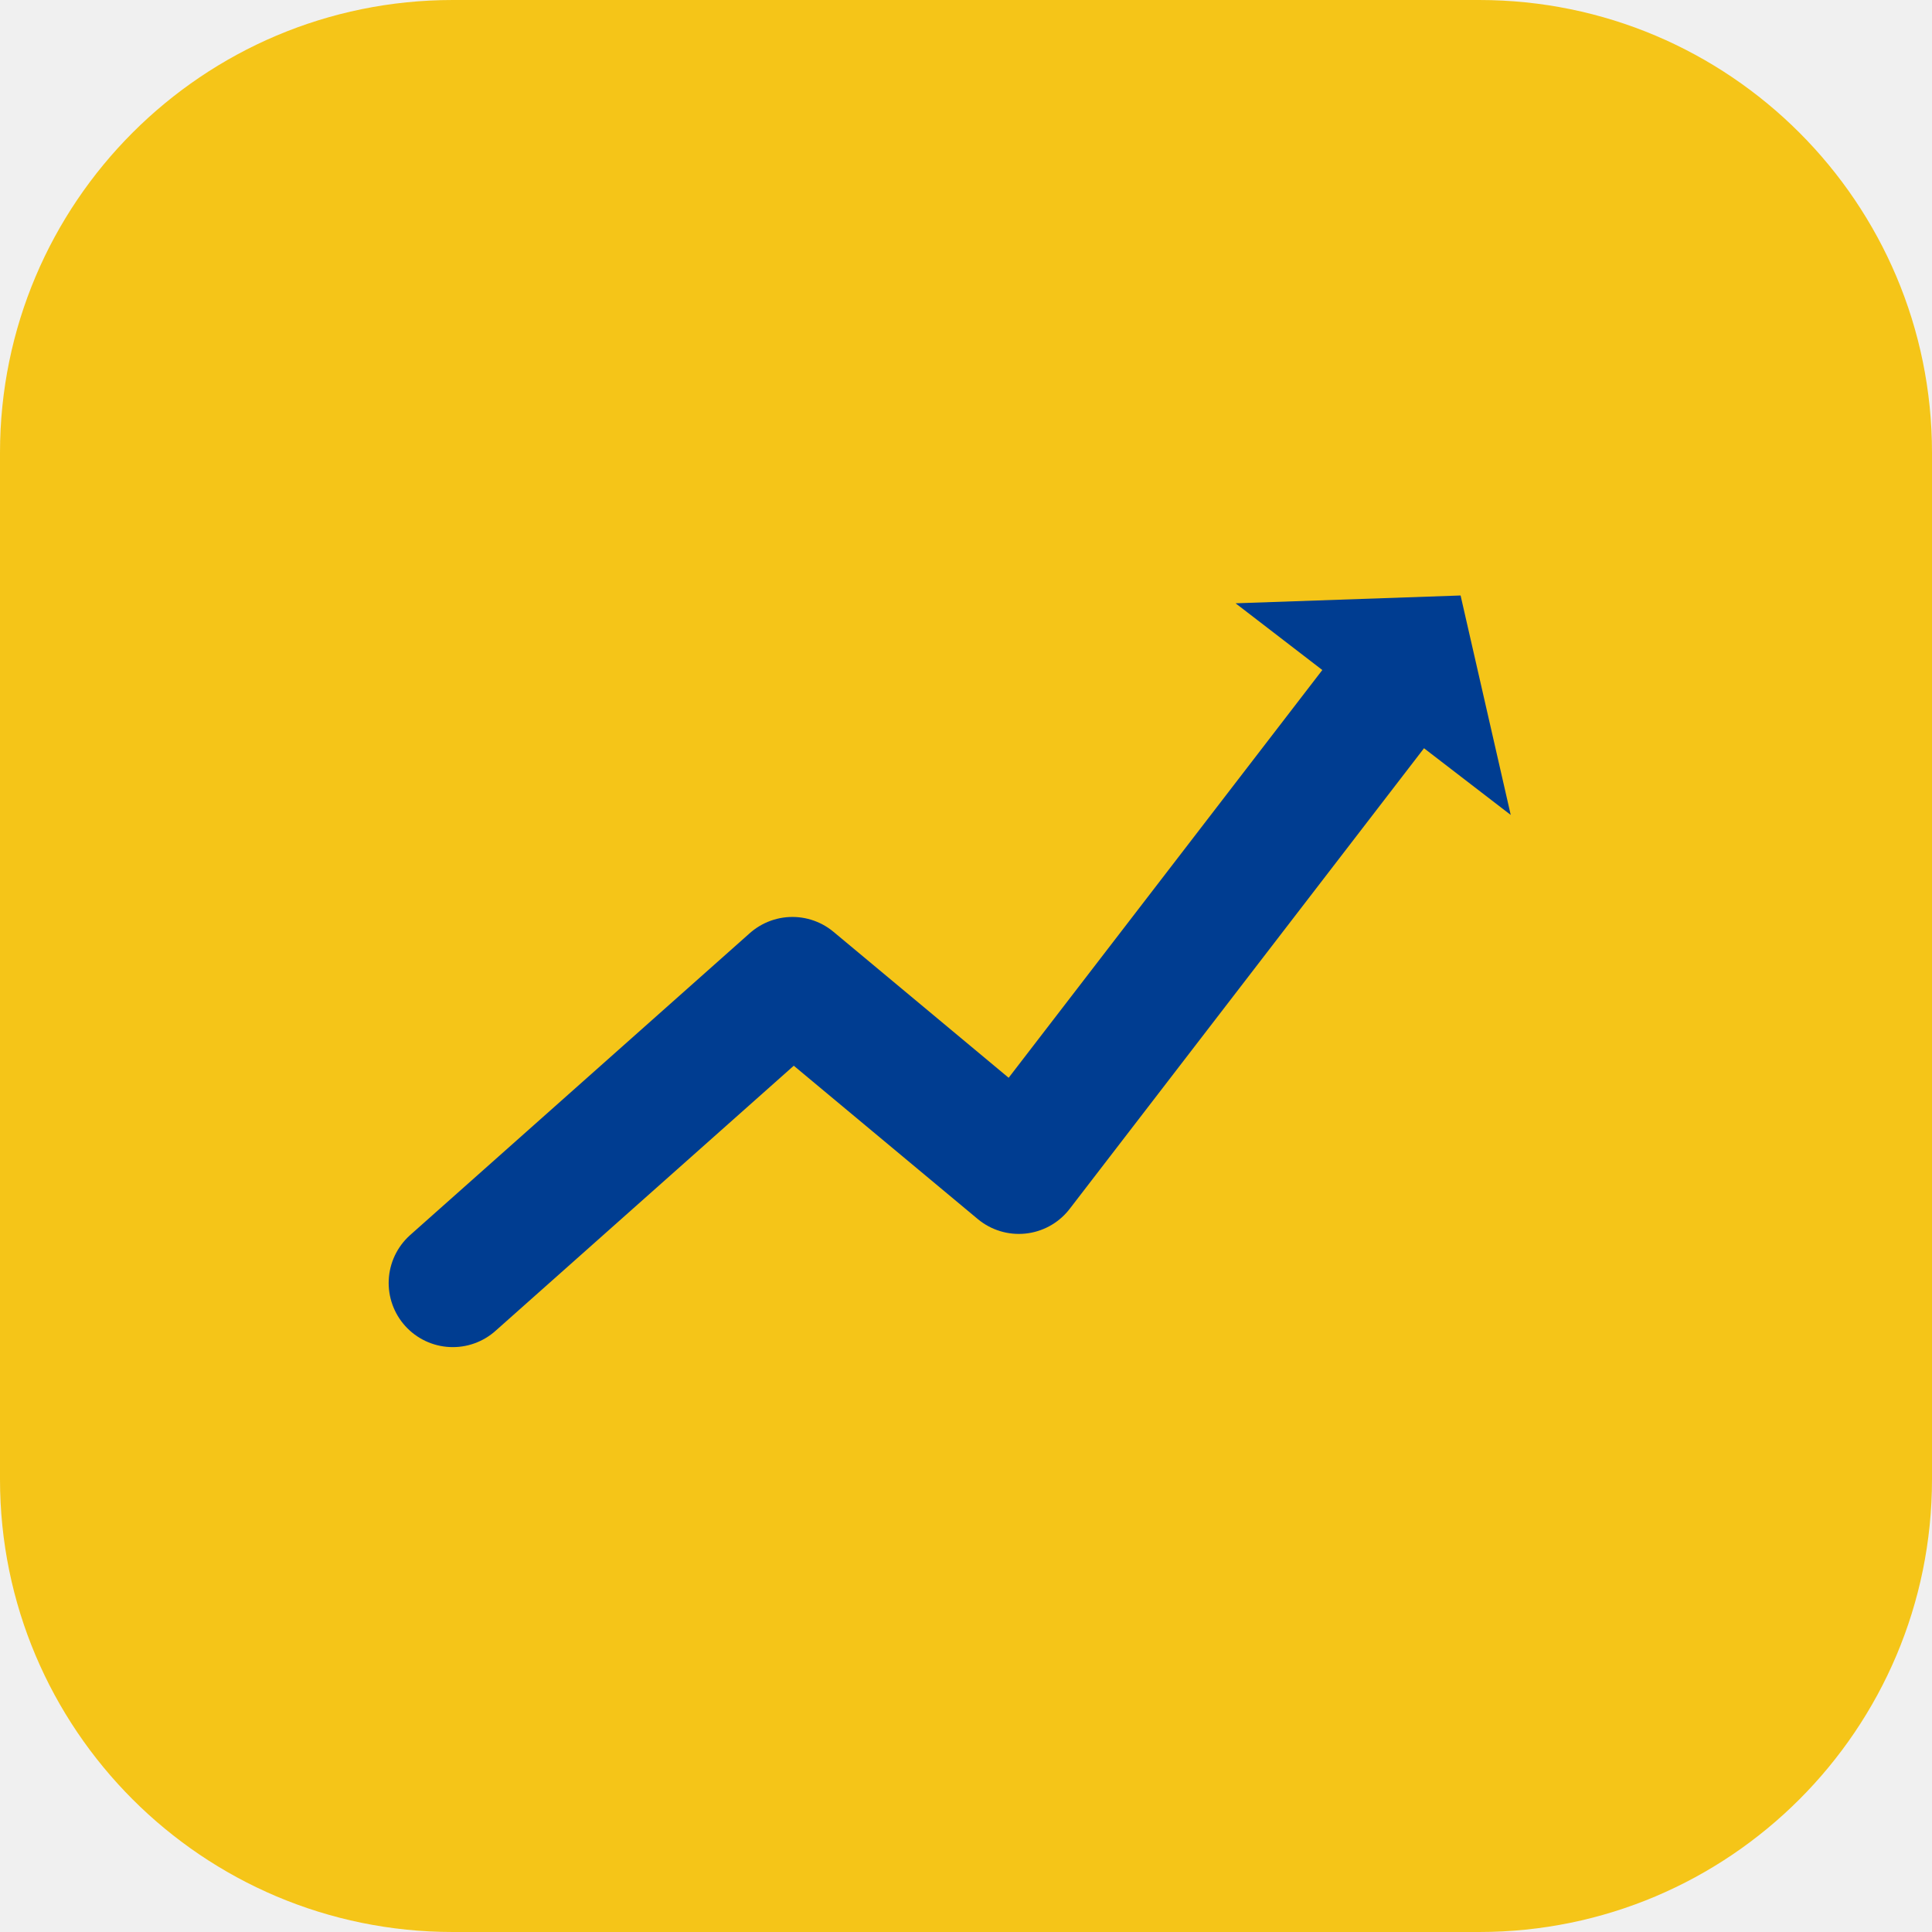
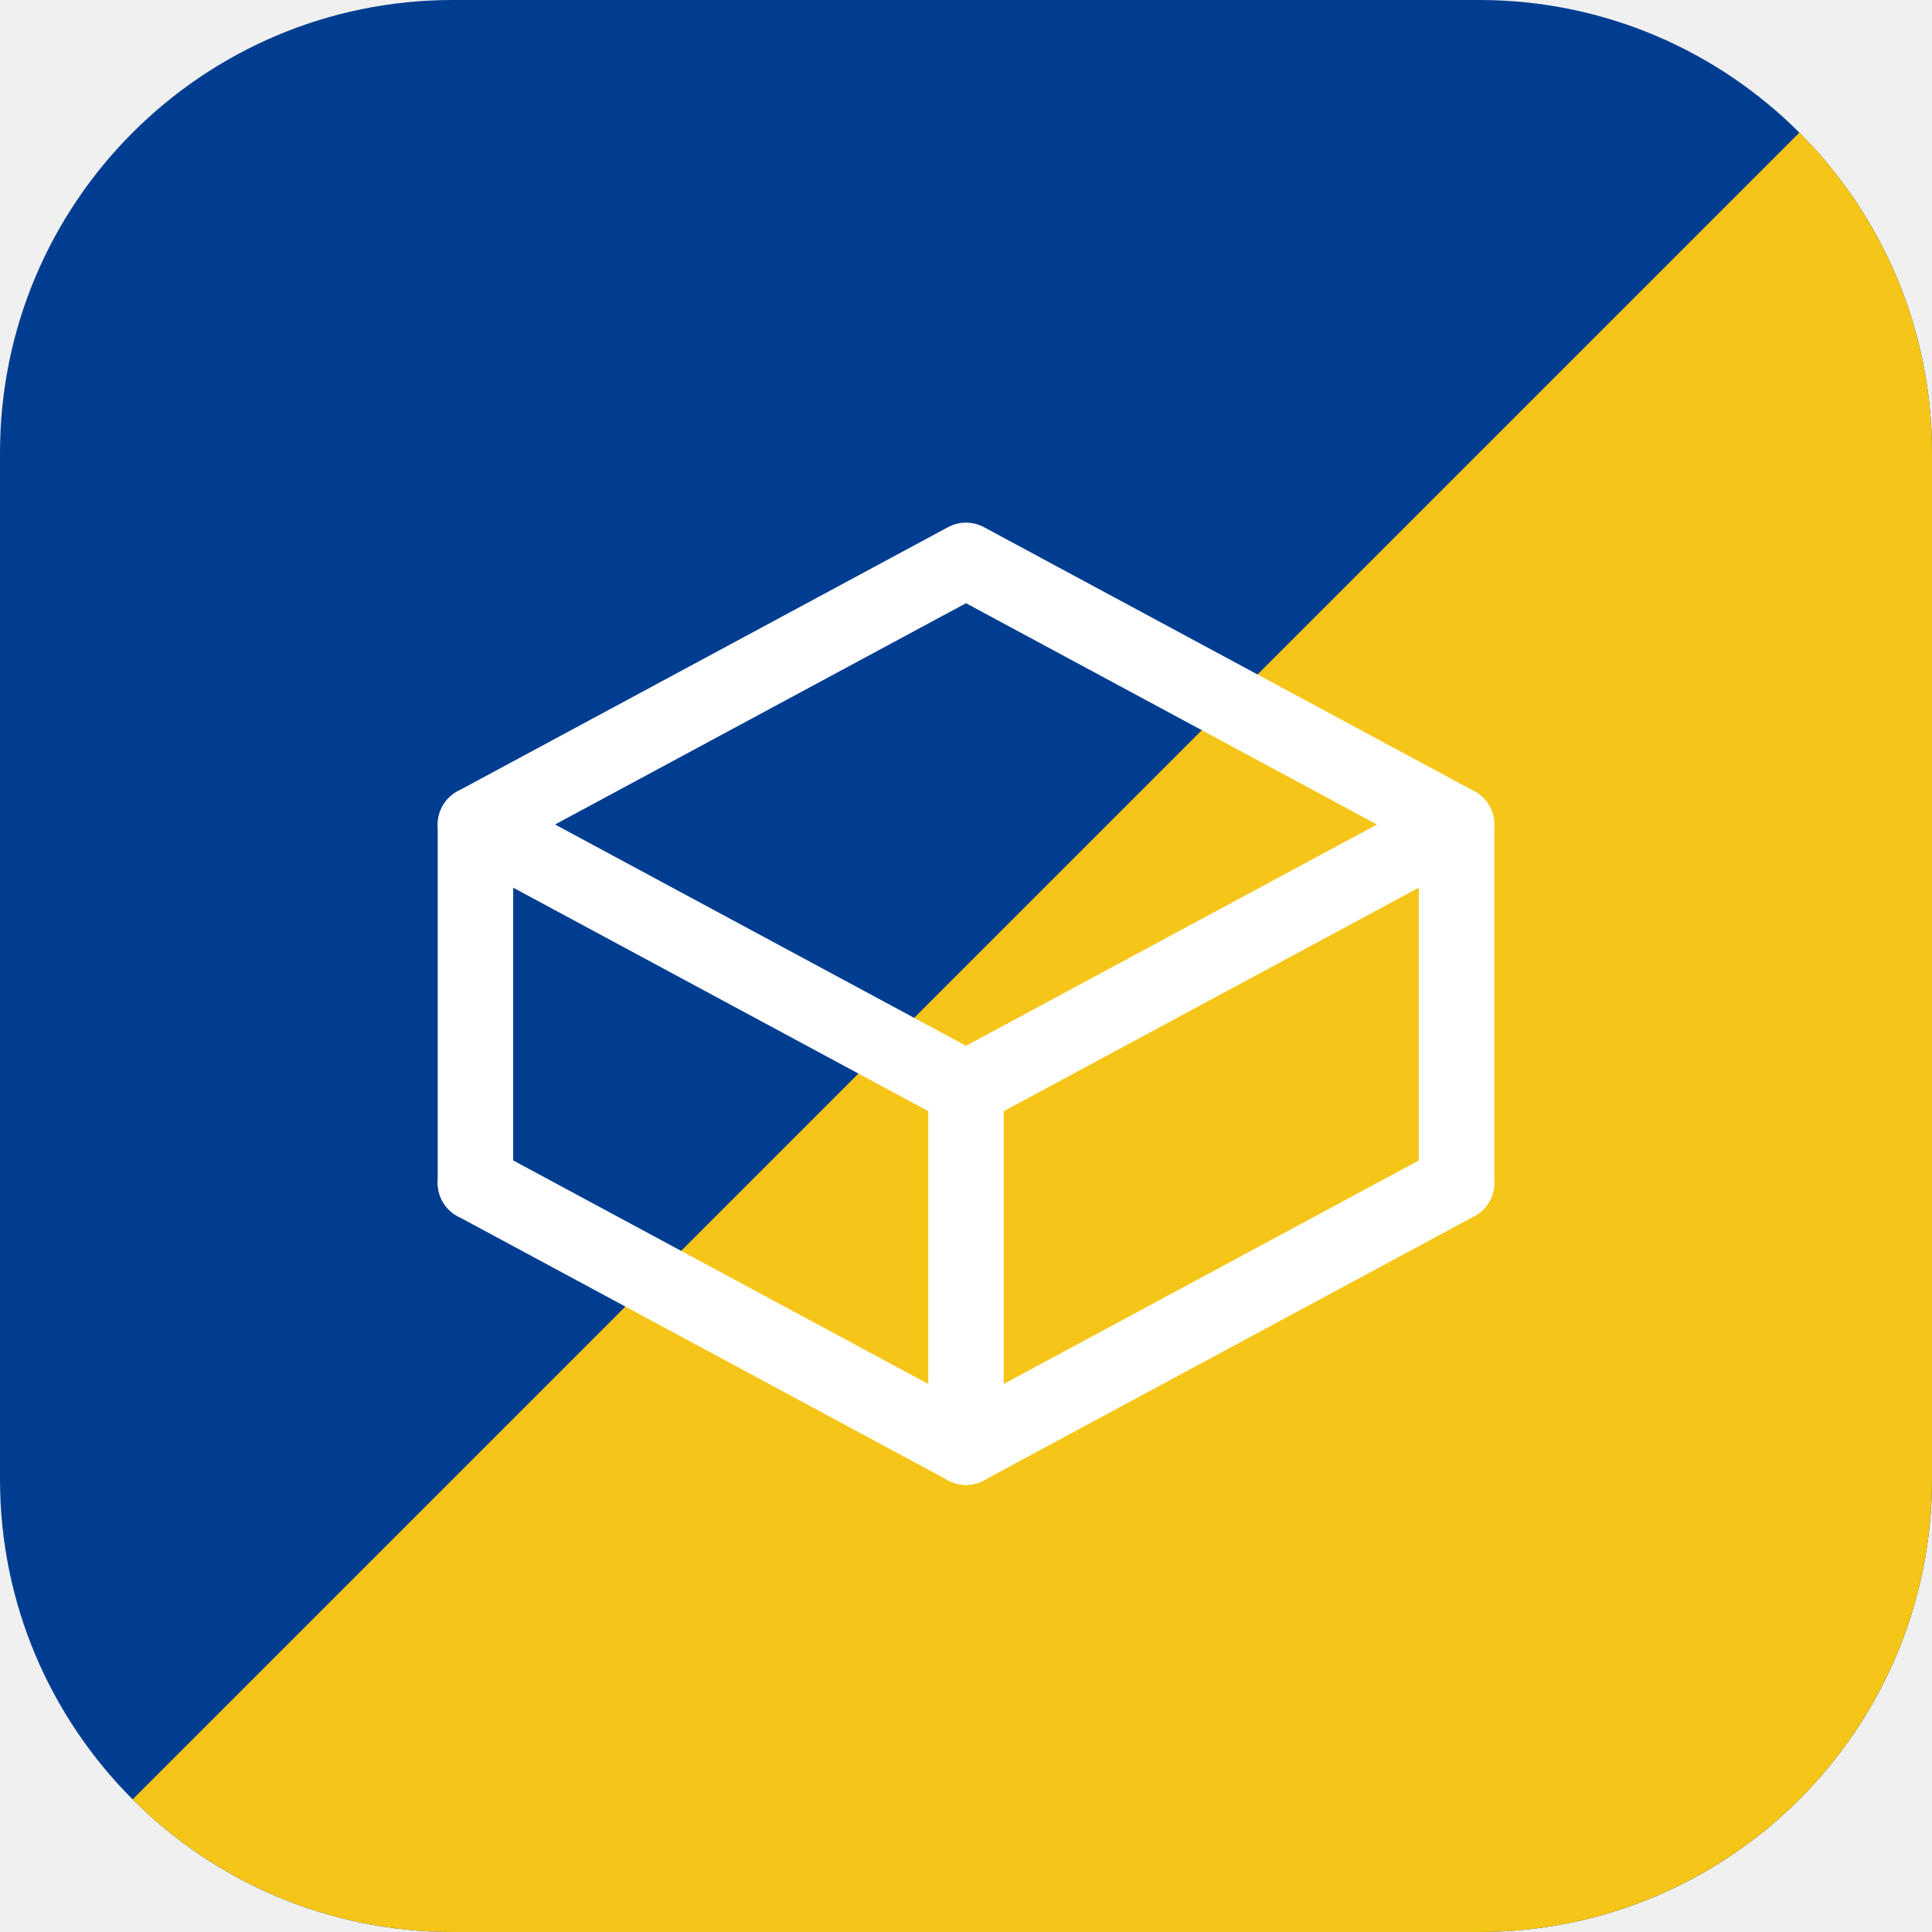
<svg xmlns="http://www.w3.org/2000/svg" viewBox="0 0 512 512">
-   <rect x="0" y="0" width="512" height="512" rx="120" ry="120" fill="#F5C518" />
-   <polyline points="120,340 210,260 270,310 370,180" fill="none" stroke="#003D91" stroke-width="34" stroke-linecap="round" stroke-linejoin="round" />
-   <polygon points="387.07,157.81 400.36,215.97 327.44,159.88" fill="#003D91" />
+   <defs>
+     <clipPath id="round">
+       <rect x="0" y="0" width="512" height="512" rx="120" ry="120" />
+     </clipPath>
+   </defs>
+   <g clip-path="url(#round)">
+     <rect x="0" y="0" width="512" height="512" fill="#003D91" />
+     <polygon points="512,0 512,512 0,512" fill="#F5C518" />
+   </g>
+   <g fill="none" stroke="#FFFFFF" stroke-width="20" stroke-linecap="round" stroke-linejoin="round">
+     <polyline points="256,148.5 386,218.5 256,288.5 126,218.5 256,148.5" />
+     <line x1="126" y1="218.5" x2="126" y2="313.5" />
+     <line x1="386" y1="218.5" x2="386" y2="313.5" />
+     <line x1="256" y1="288.5" x2="256" y2="383.5" />
+     <line x1="126" y1="313.5" x2="256" y2="383.5" />
+     <line x1="386" y1="313.5" x2="256" y2="383.5" />
+   </g>
</svg>
